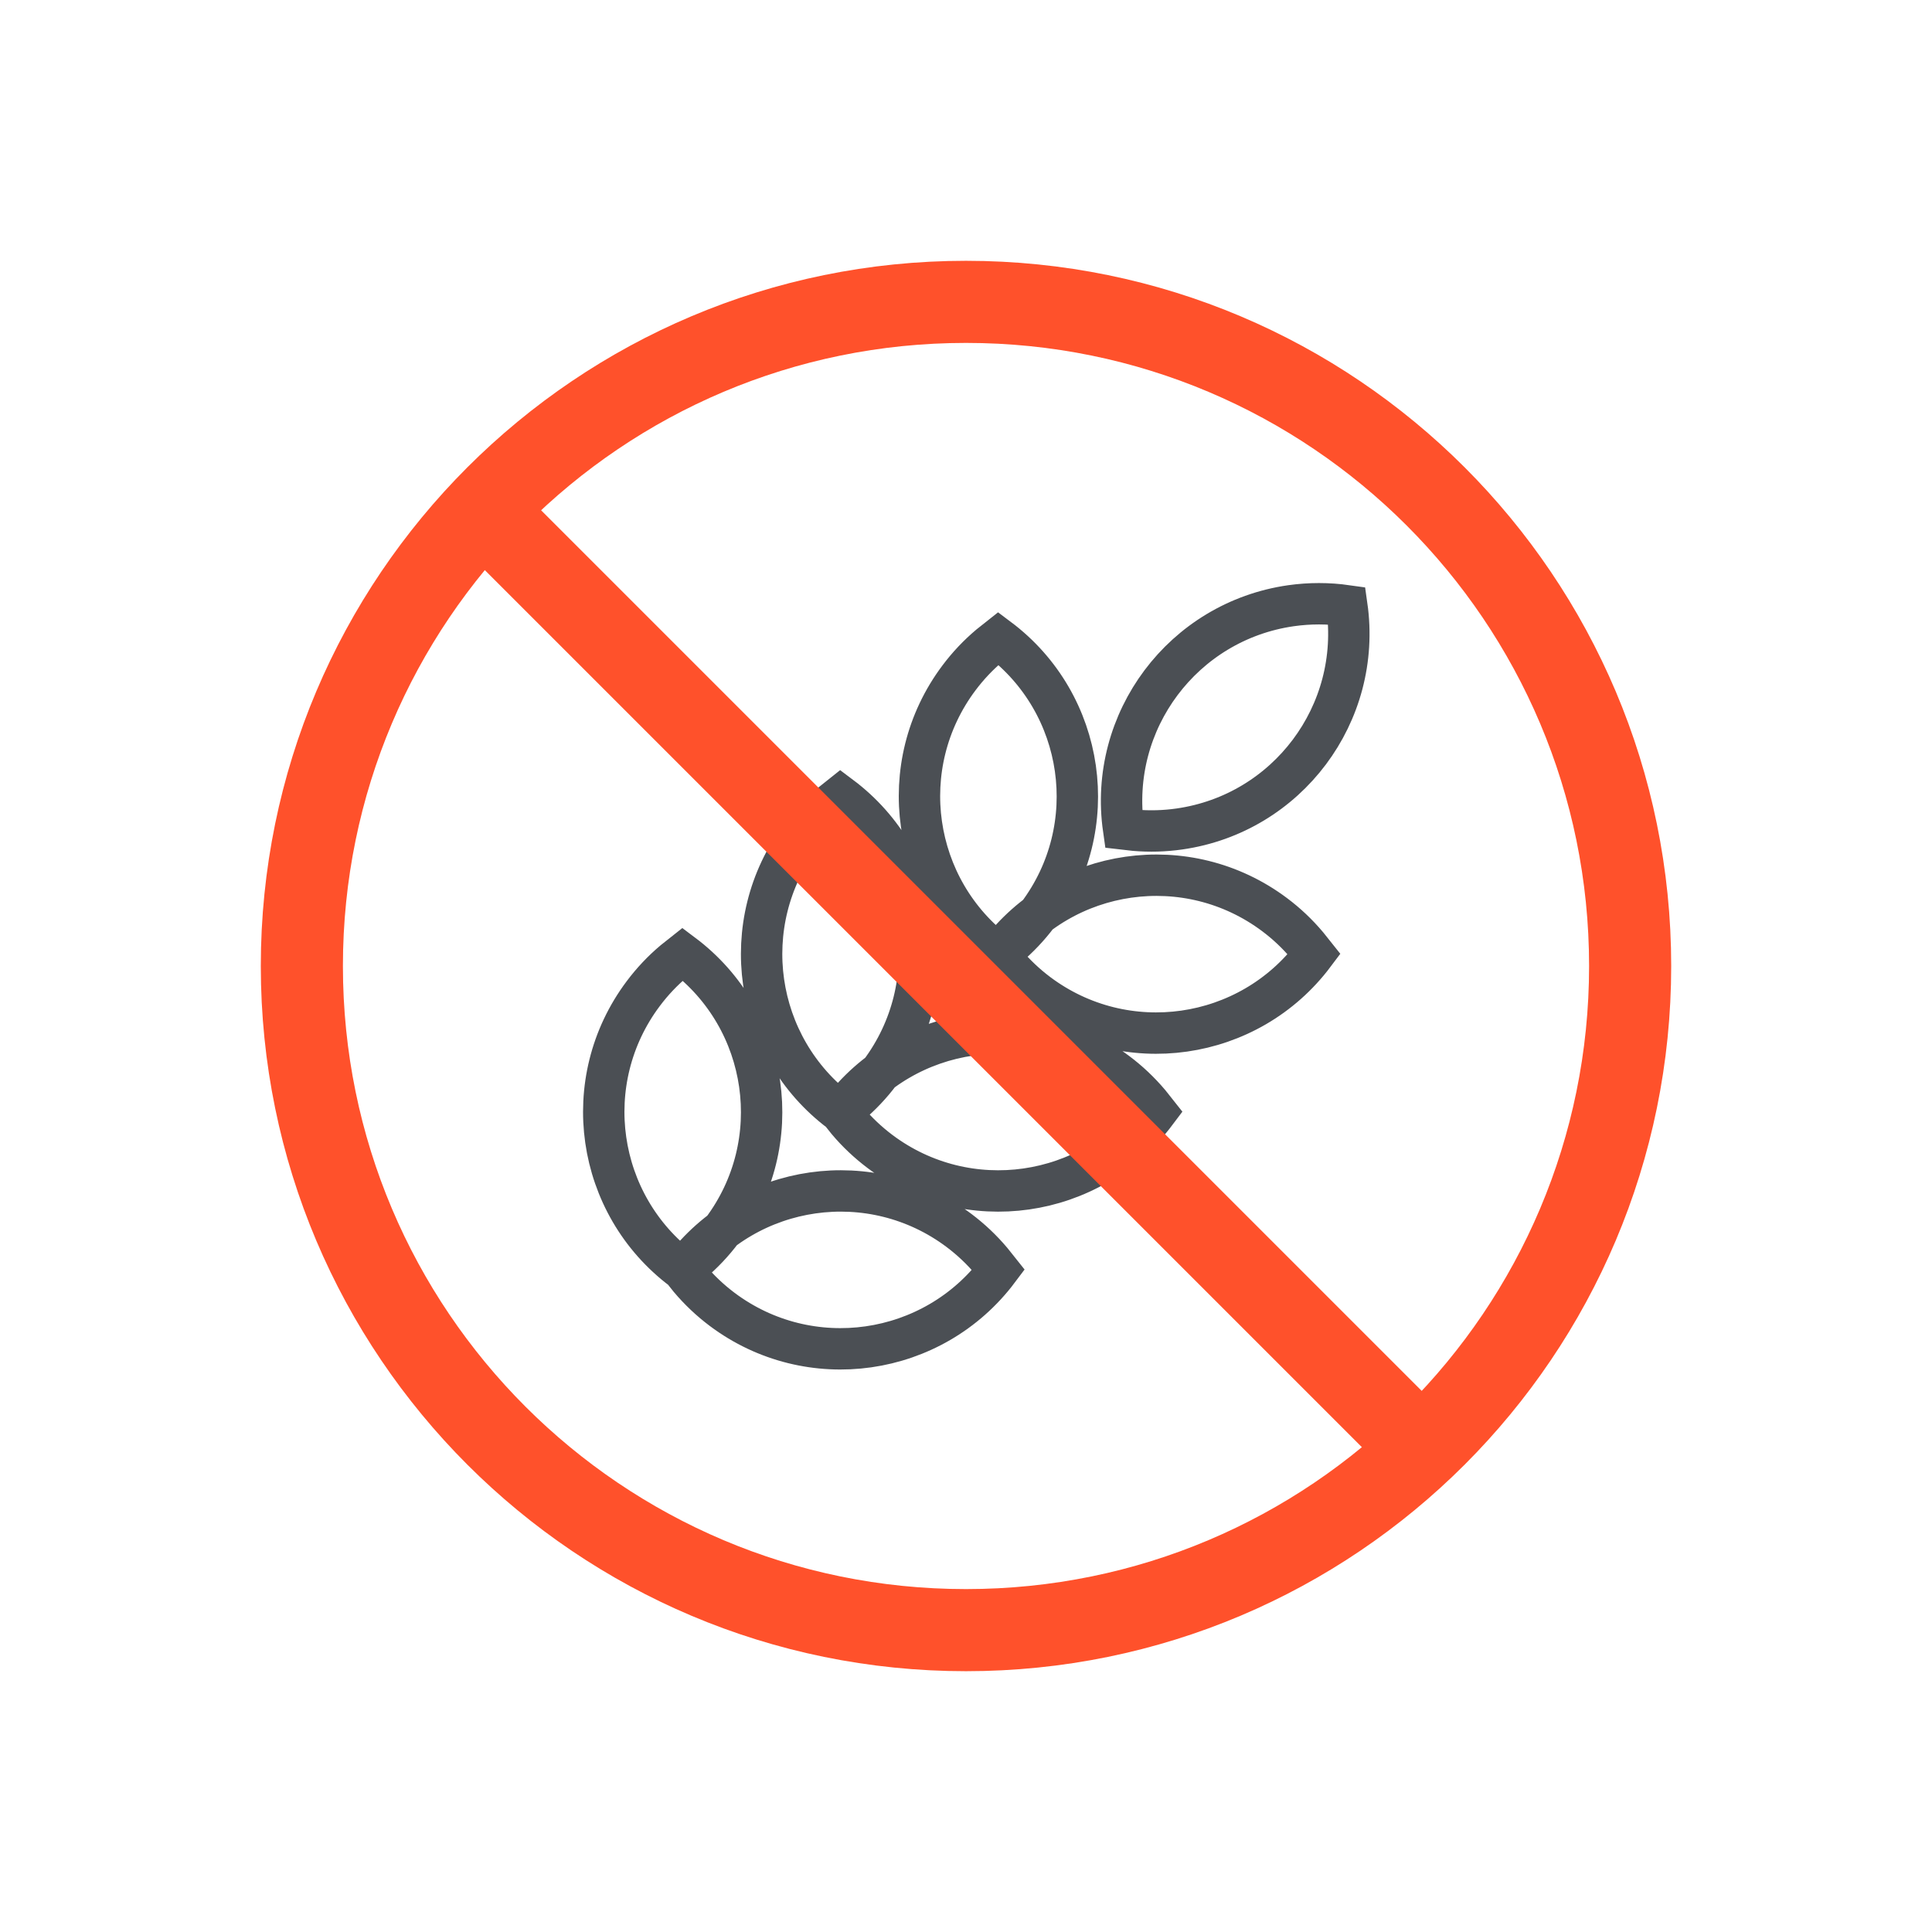
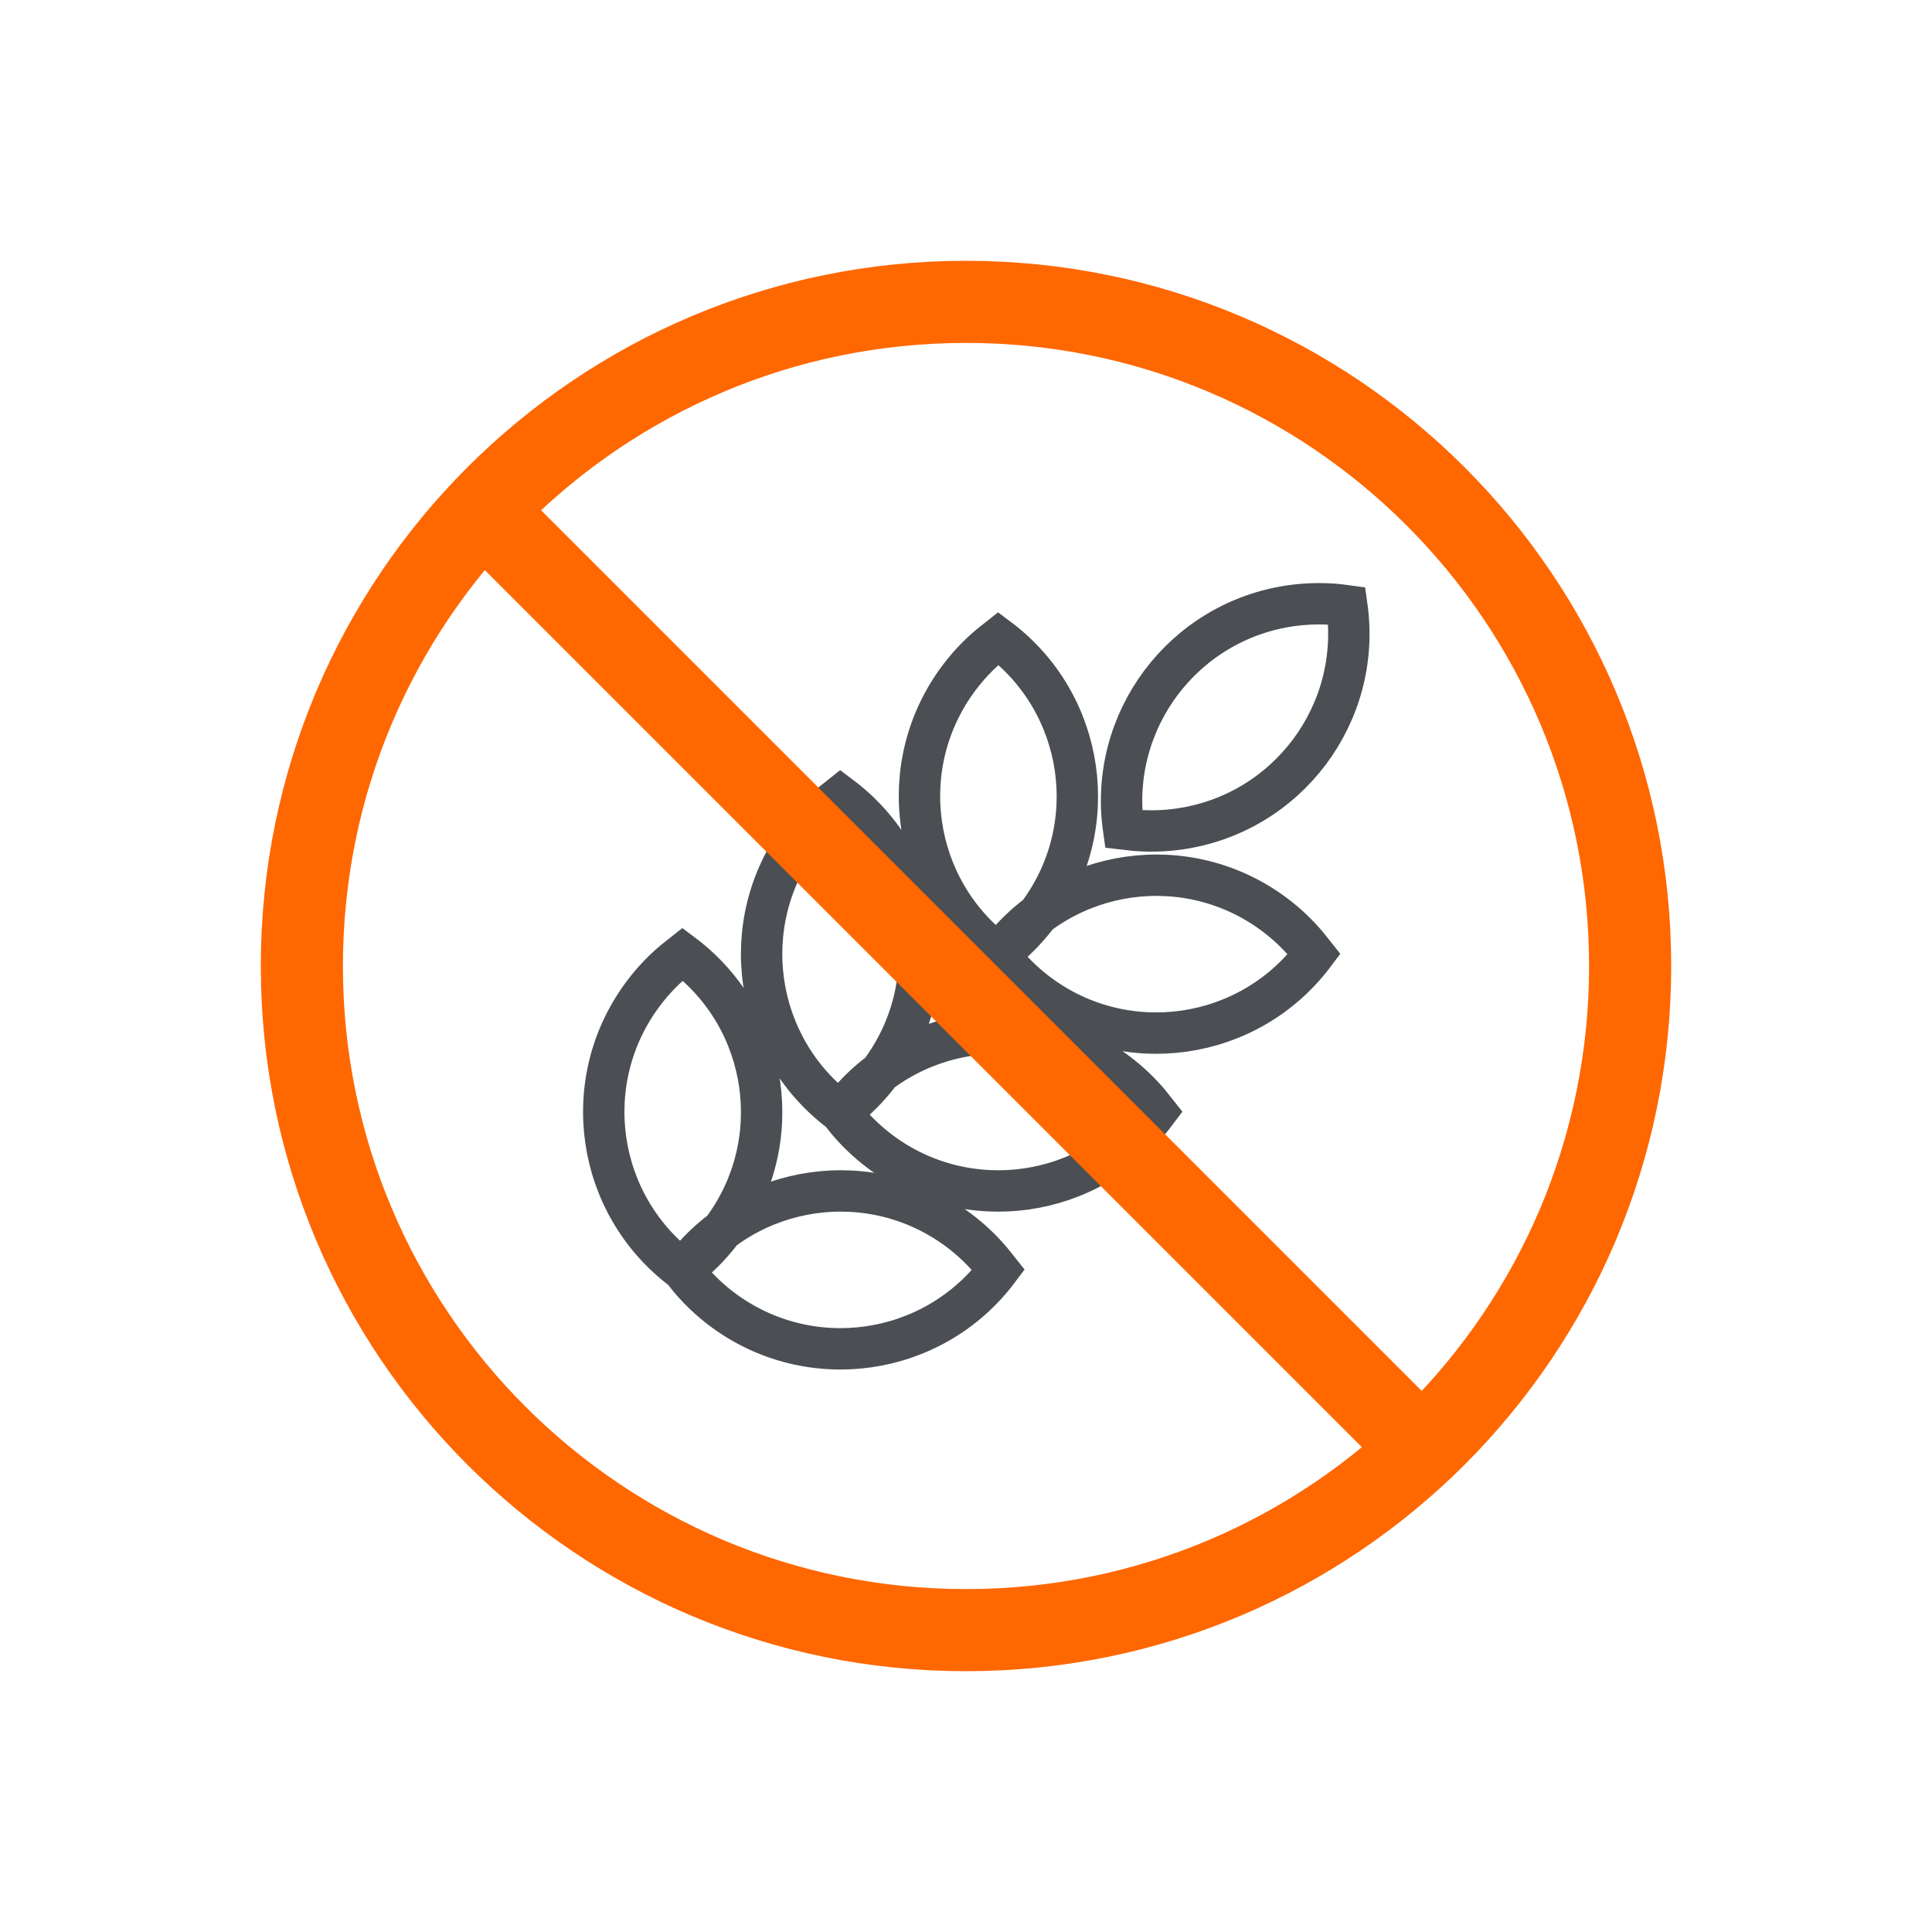
<svg xmlns="http://www.w3.org/2000/svg" class="icon icon-accordion icon-gluten_free" width="50" height="50" viewBox="0 0 50 50" fill="none">
  <path d="M17.668 24.694C19.924 26.386 20.382 29.587 18.689 31.843C18.457 32.153 18.191 32.435 17.895 32.684L17.668 32.865C15.412 31.172 14.954 27.971 16.647 25.715C16.879 25.405 17.145 25.123 17.441 24.874L17.668 24.694ZM21.753 20.608C24.01 22.3 24.467 25.502 22.775 27.758C22.543 28.068 22.276 28.35 21.98 28.599L21.753 28.779C19.497 27.087 19.04 23.886 20.732 21.629C20.965 21.32 21.231 21.038 21.526 20.789L21.753 20.608ZM25.839 16.523C28.095 18.215 28.553 21.416 26.86 23.672C26.628 23.982 26.361 24.264 26.066 24.513L25.839 24.694C23.582 23.001 23.125 19.8 24.818 17.544C25.05 17.234 25.316 16.952 25.612 16.703L25.839 16.523ZM34.01 24.694C32.318 26.95 29.117 27.407 26.86 25.715C26.551 25.483 26.269 25.216 26.02 24.921L25.839 24.694C27.531 22.437 30.732 21.98 32.988 23.672C33.298 23.904 33.58 24.171 33.829 24.467L34.01 24.694ZM29.924 28.779C28.232 31.035 25.031 31.493 22.775 29.801C22.465 29.568 22.183 29.302 21.934 29.006L21.753 28.779C23.446 26.523 26.647 26.066 28.903 27.758C29.213 27.99 29.495 28.257 29.744 28.552L29.924 28.779ZM25.839 32.865C24.147 35.121 20.946 35.578 18.689 33.886C18.38 33.654 18.098 33.387 17.849 33.092L17.668 32.865C19.36 30.608 22.561 30.151 24.817 31.843C25.127 32.076 25.409 32.342 25.658 32.638L25.839 32.865ZM34.856 15.676C35.255 18.469 33.315 21.055 30.523 21.454C30.139 21.509 29.752 21.52 29.366 21.487L29.078 21.454C28.679 18.662 30.619 16.075 33.411 15.676C33.891 15.608 34.377 15.608 34.856 15.676V15.676Z" stroke="#4B4F54" stroke-width="1.071" stroke-linecap="round" />
-   <circle cx="25" cy="25" r="17.188" stroke="#ff512b" stroke-width="2.125" />
-   <rect x="36.051" y="38.259" width="34.375" height="2.125" transform="rotate(-135 36.0508 38.2588)" fill="#ff512b" />
+   <circle cx="25" cy="25" r="17.188" stroke="#ff6700" stroke-width="2.125" />
+   <rect x="36.051" y="38.259" width="34.375" height="2.125" transform="rotate(-135 36.0508 38.2588)" fill="#ff6700" />
</svg>
